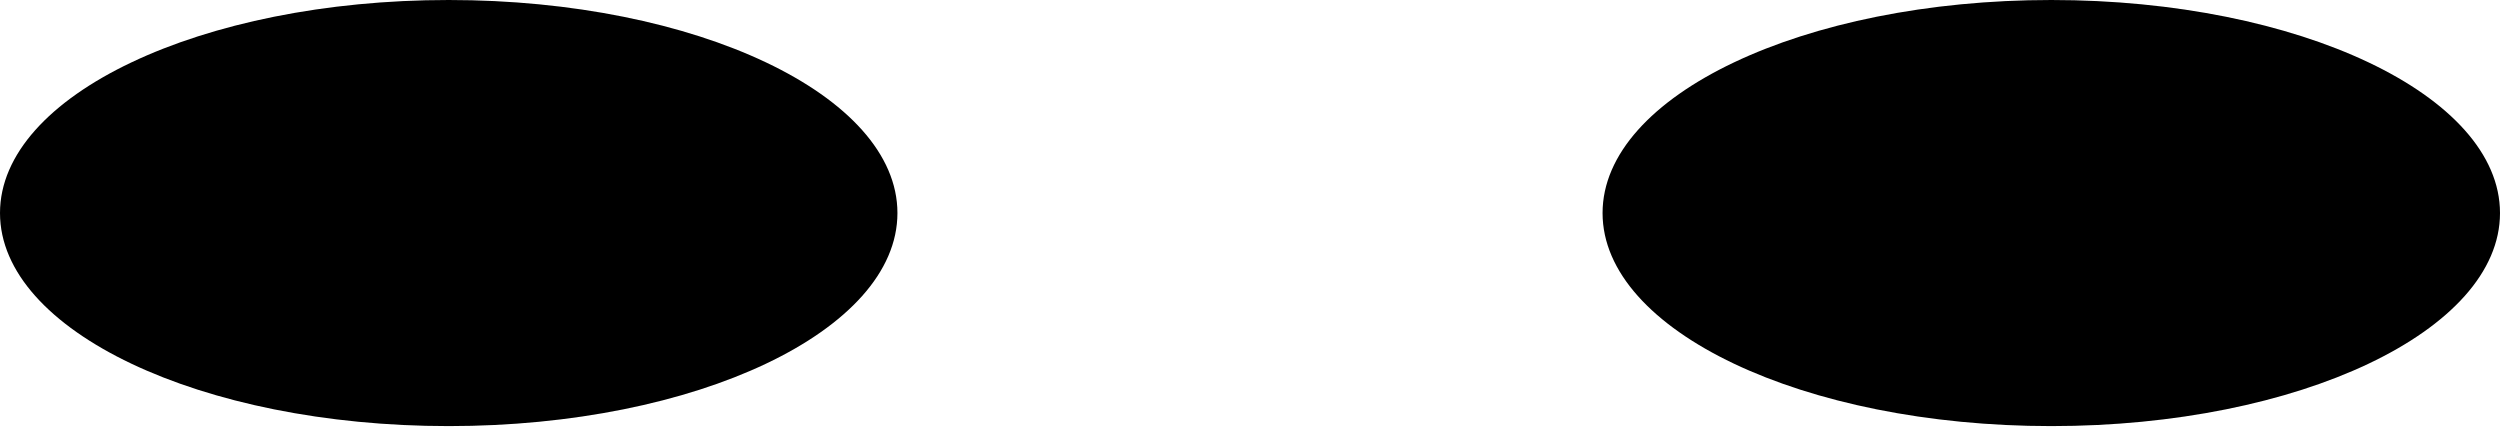
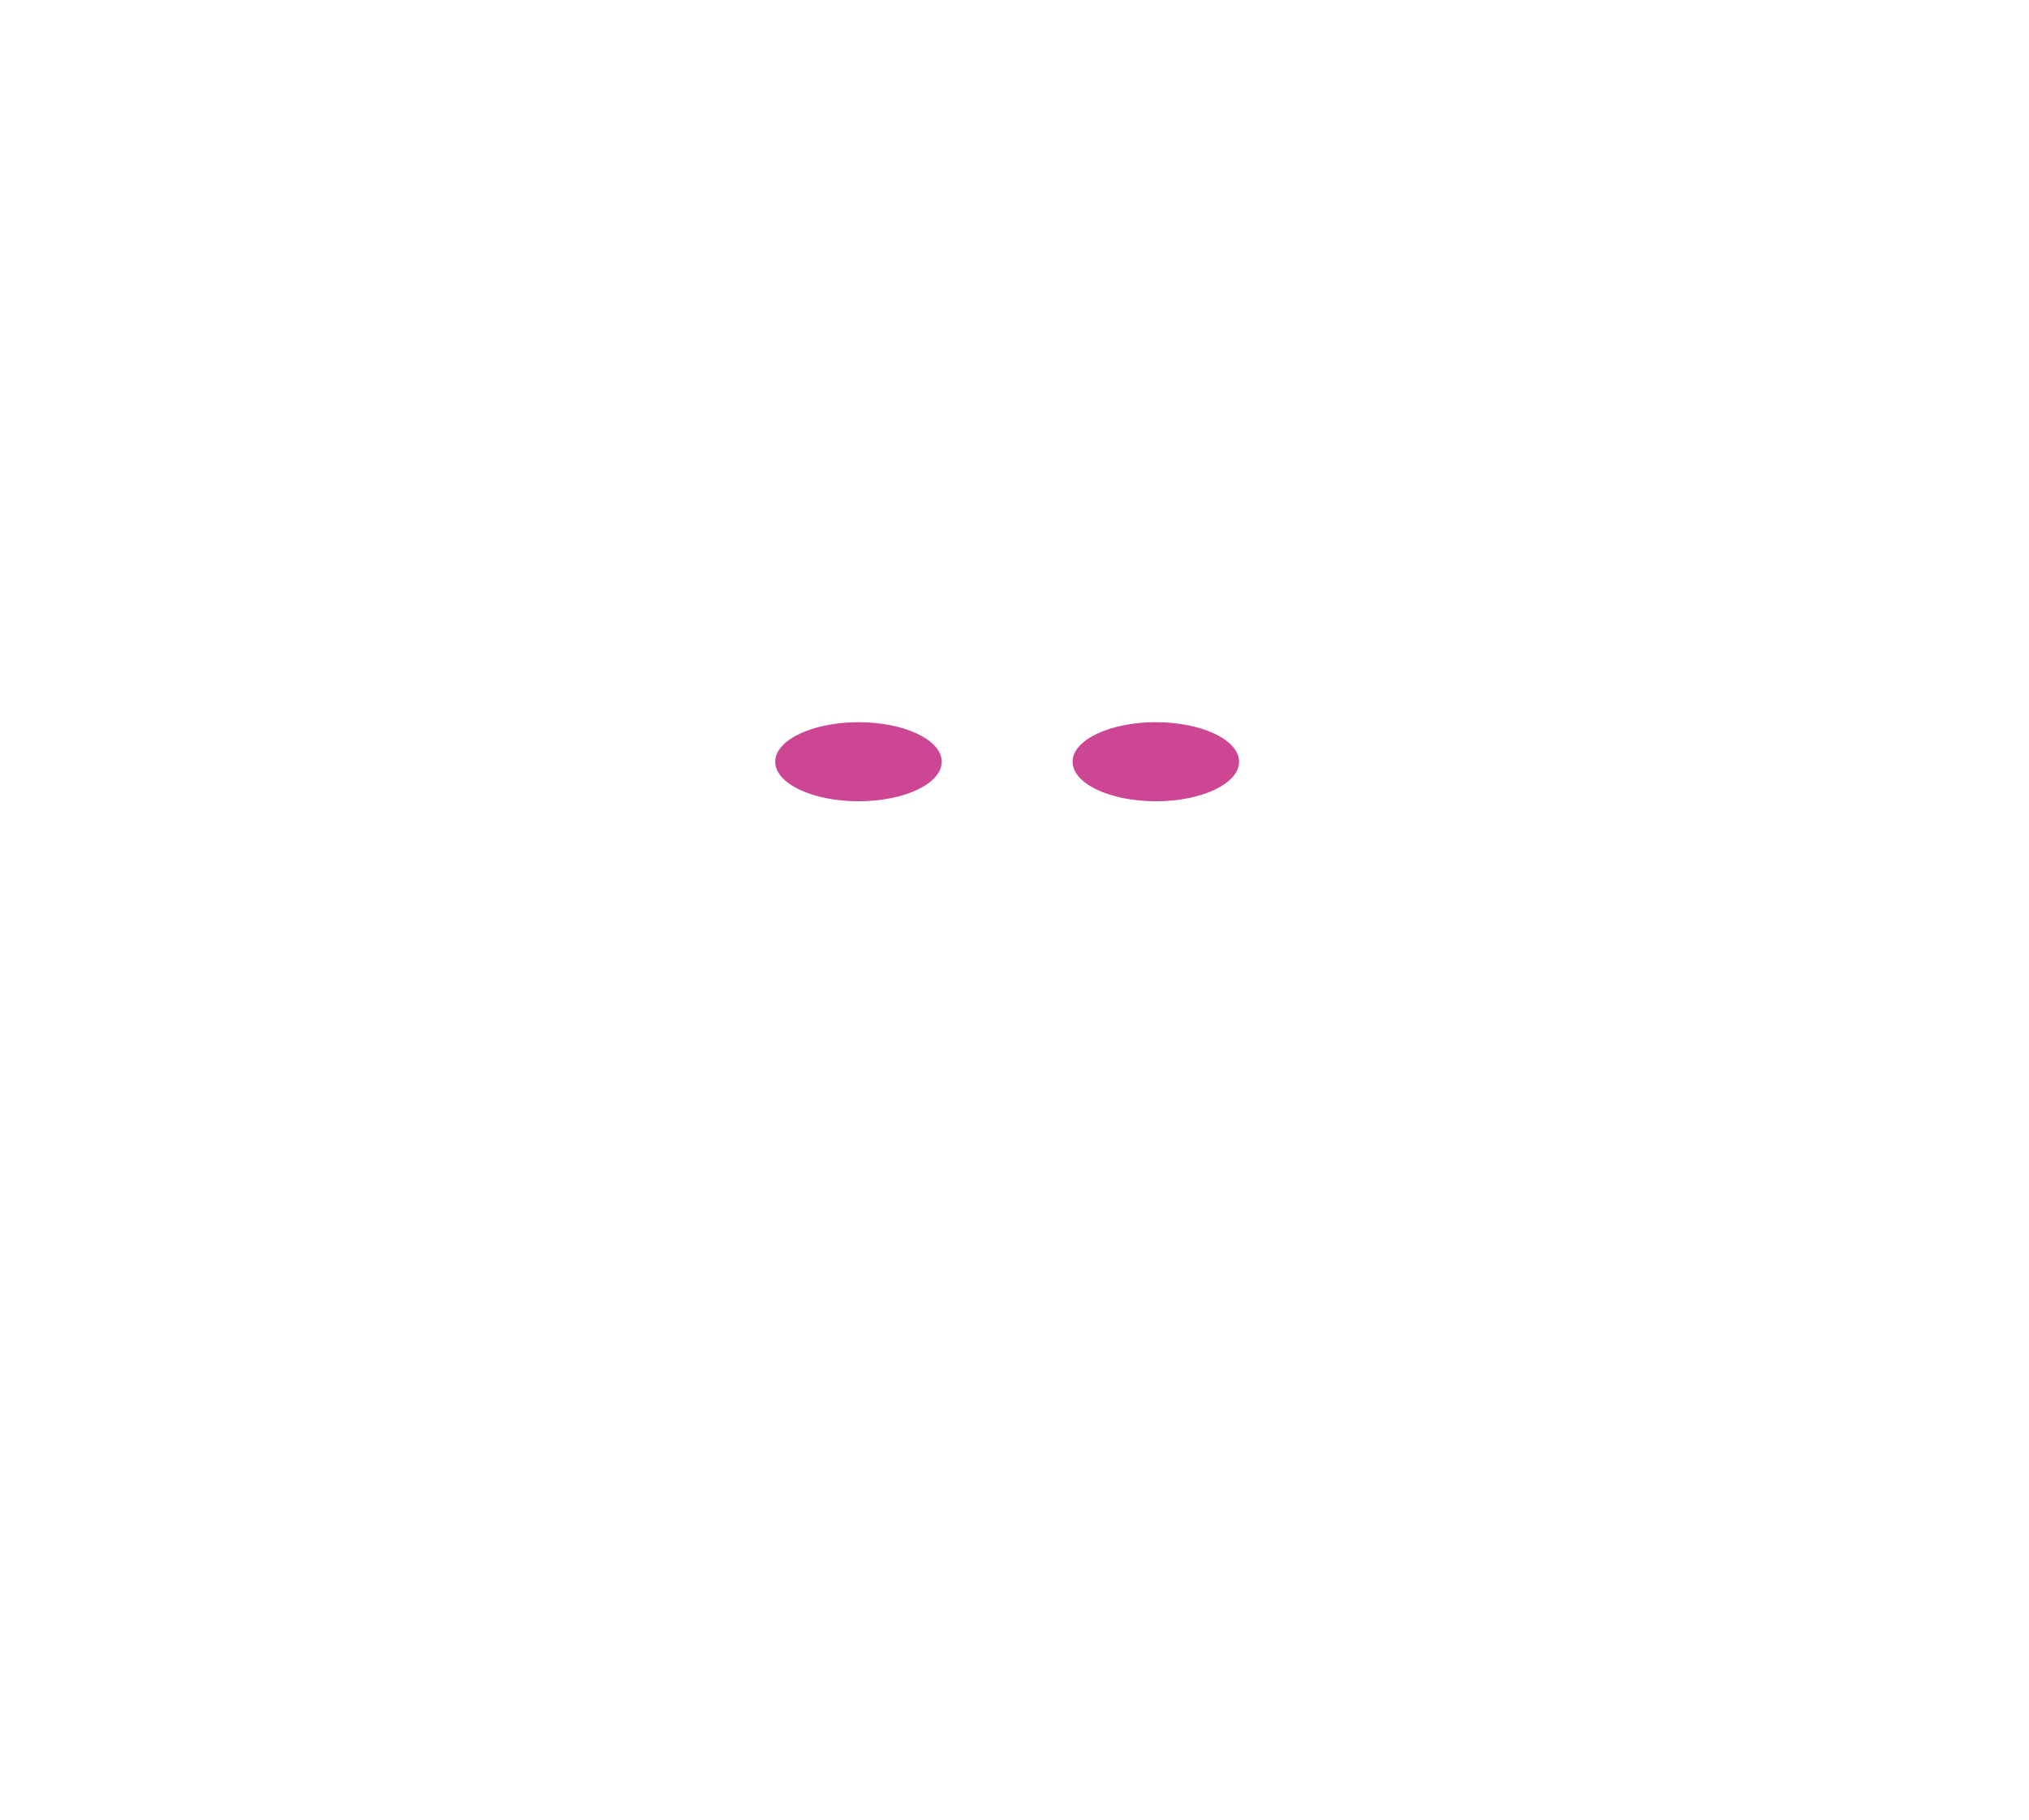
- <svg xmlns="http://www.w3.org/2000/svg" width="663" height="113" viewBox="0 0 663 113" fill="none">
-   <ellipse cx="119" cy="56.5" rx="119" ry="56.5" fill="black" />
-   <ellipse cx="544" cy="56.5" rx="119" ry="56.5" fill="black" />
+ <svg xmlns="http://www.w3.org/2000/svg" width="2900" height="2600" viewBox="0 0 2900 2600" fill="none">
+   <ellipse cx="1227" cy="1088.5" rx="119" ry="56.5" fill="#CD4693" />
+   <ellipse cx="1652" cy="1088.5" rx="119" ry="56.5" fill="#CD4693" />
</svg>
